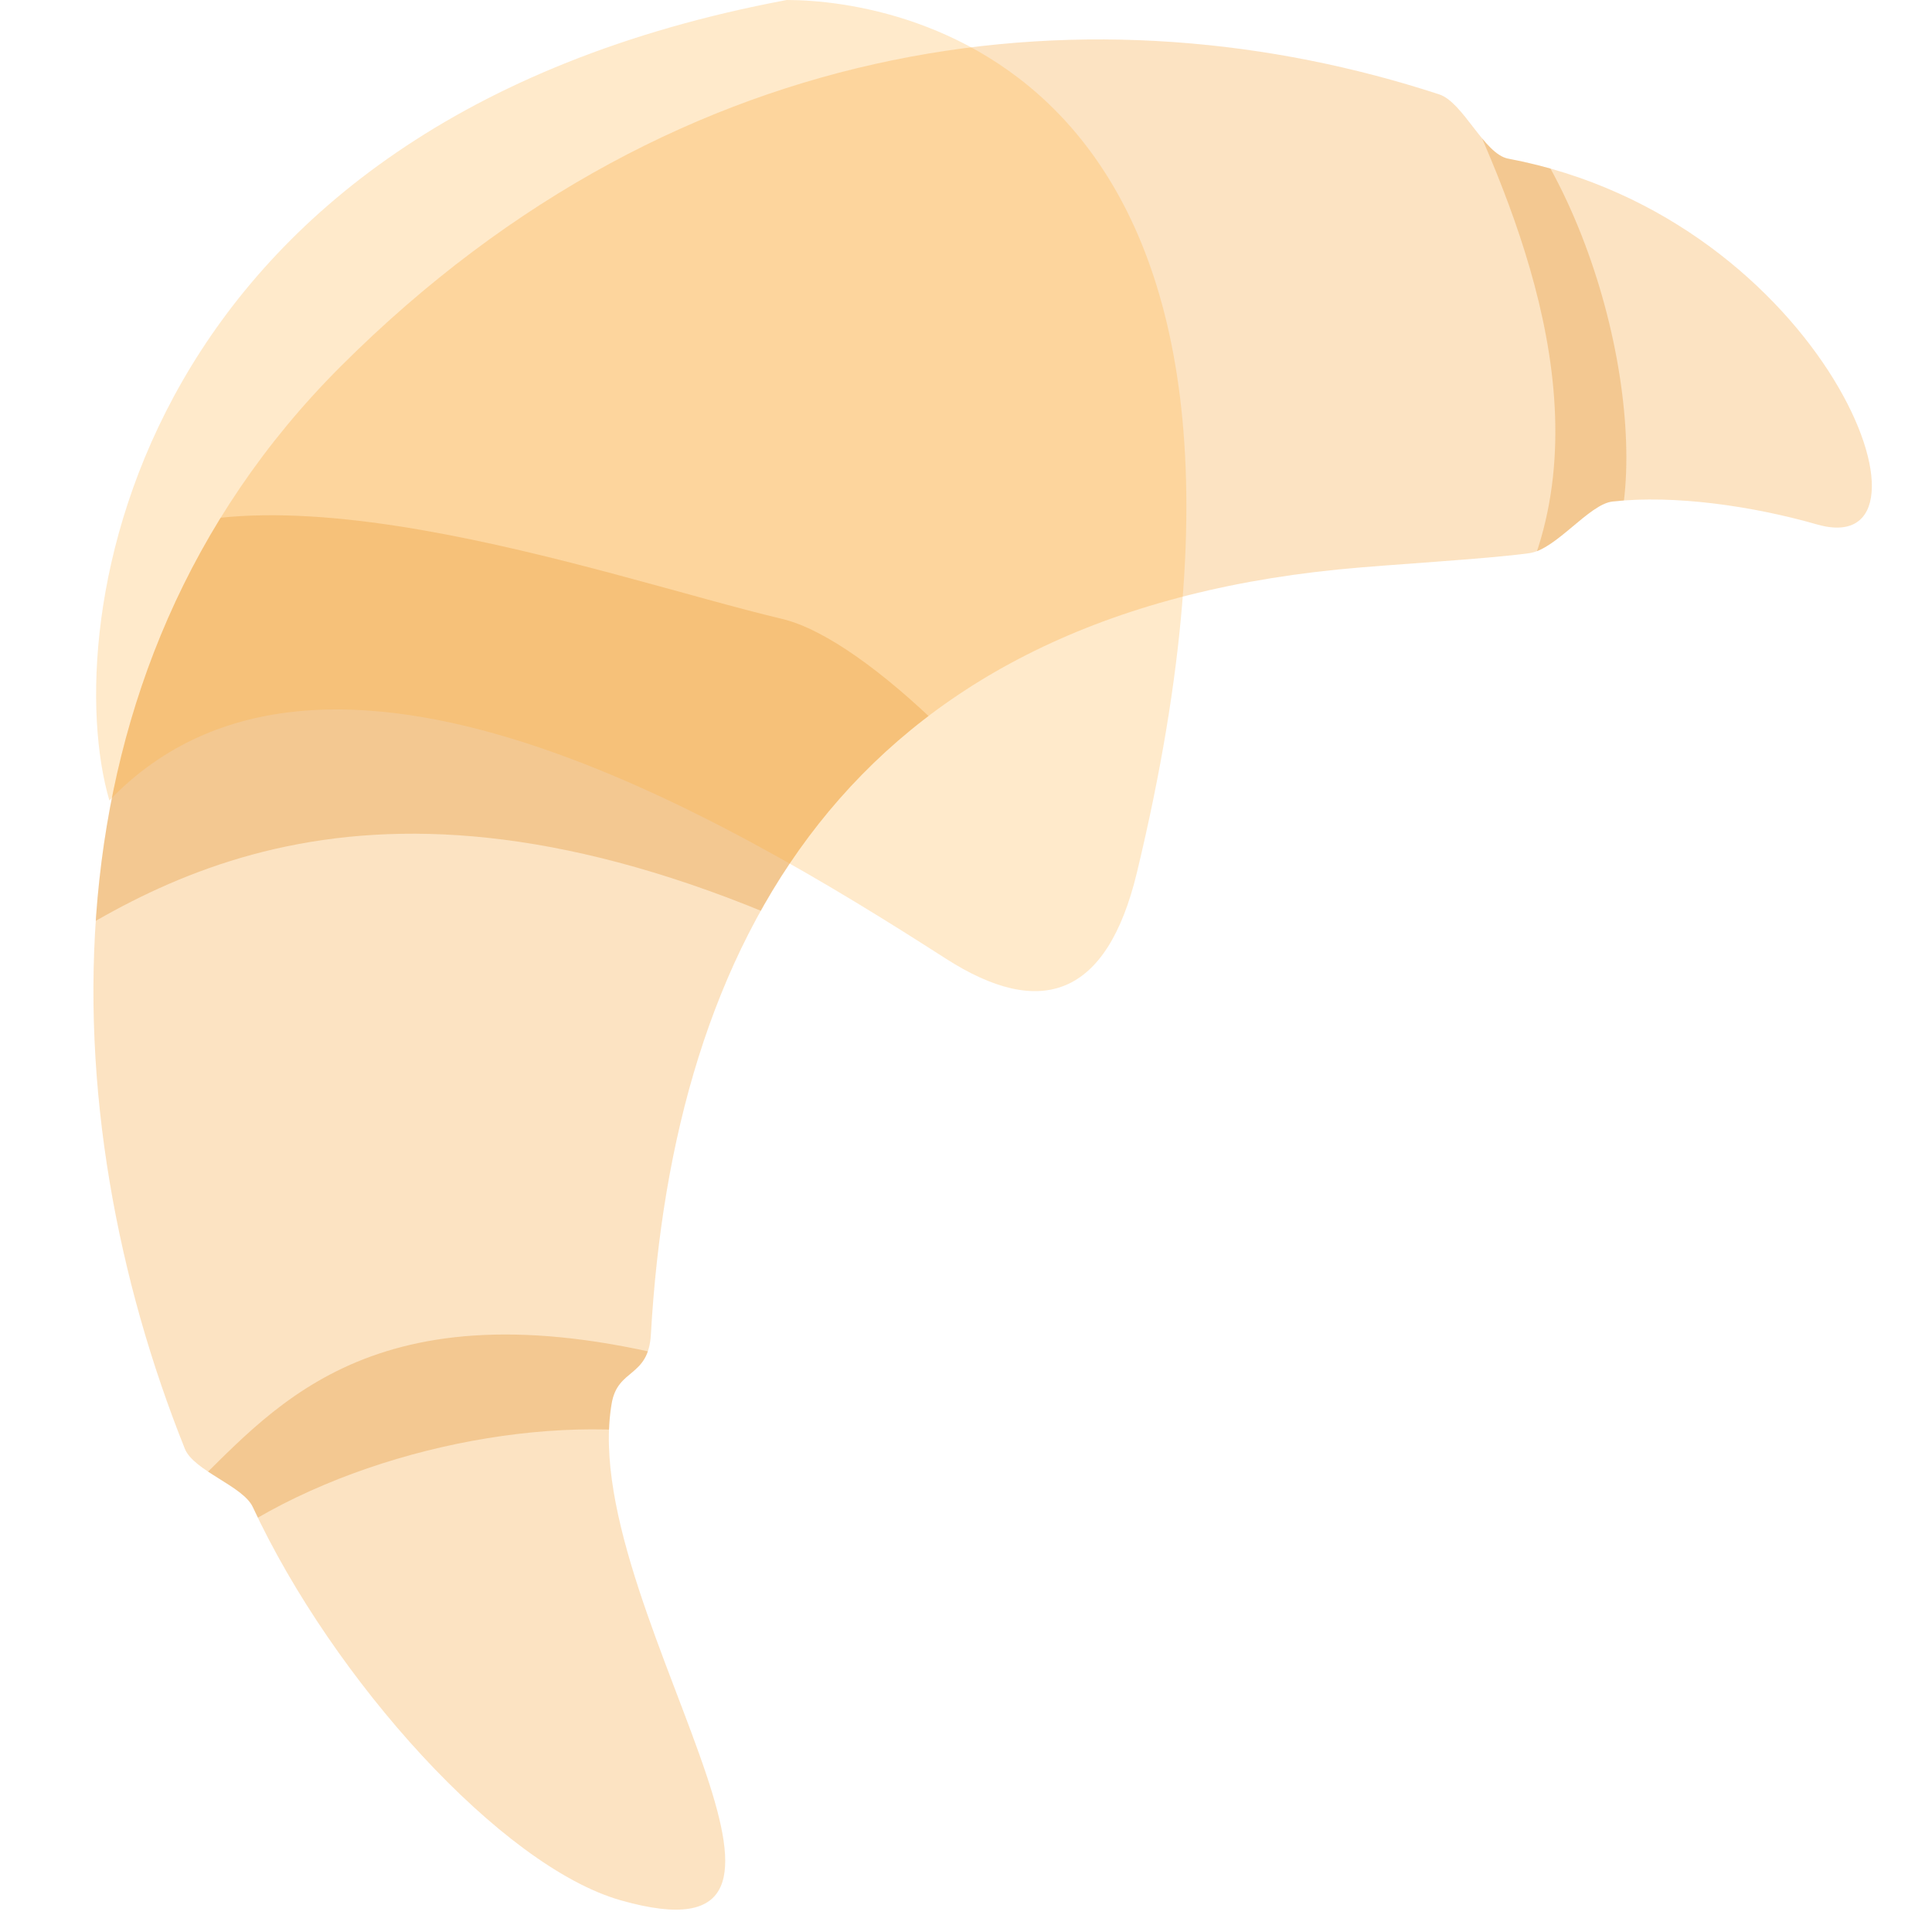
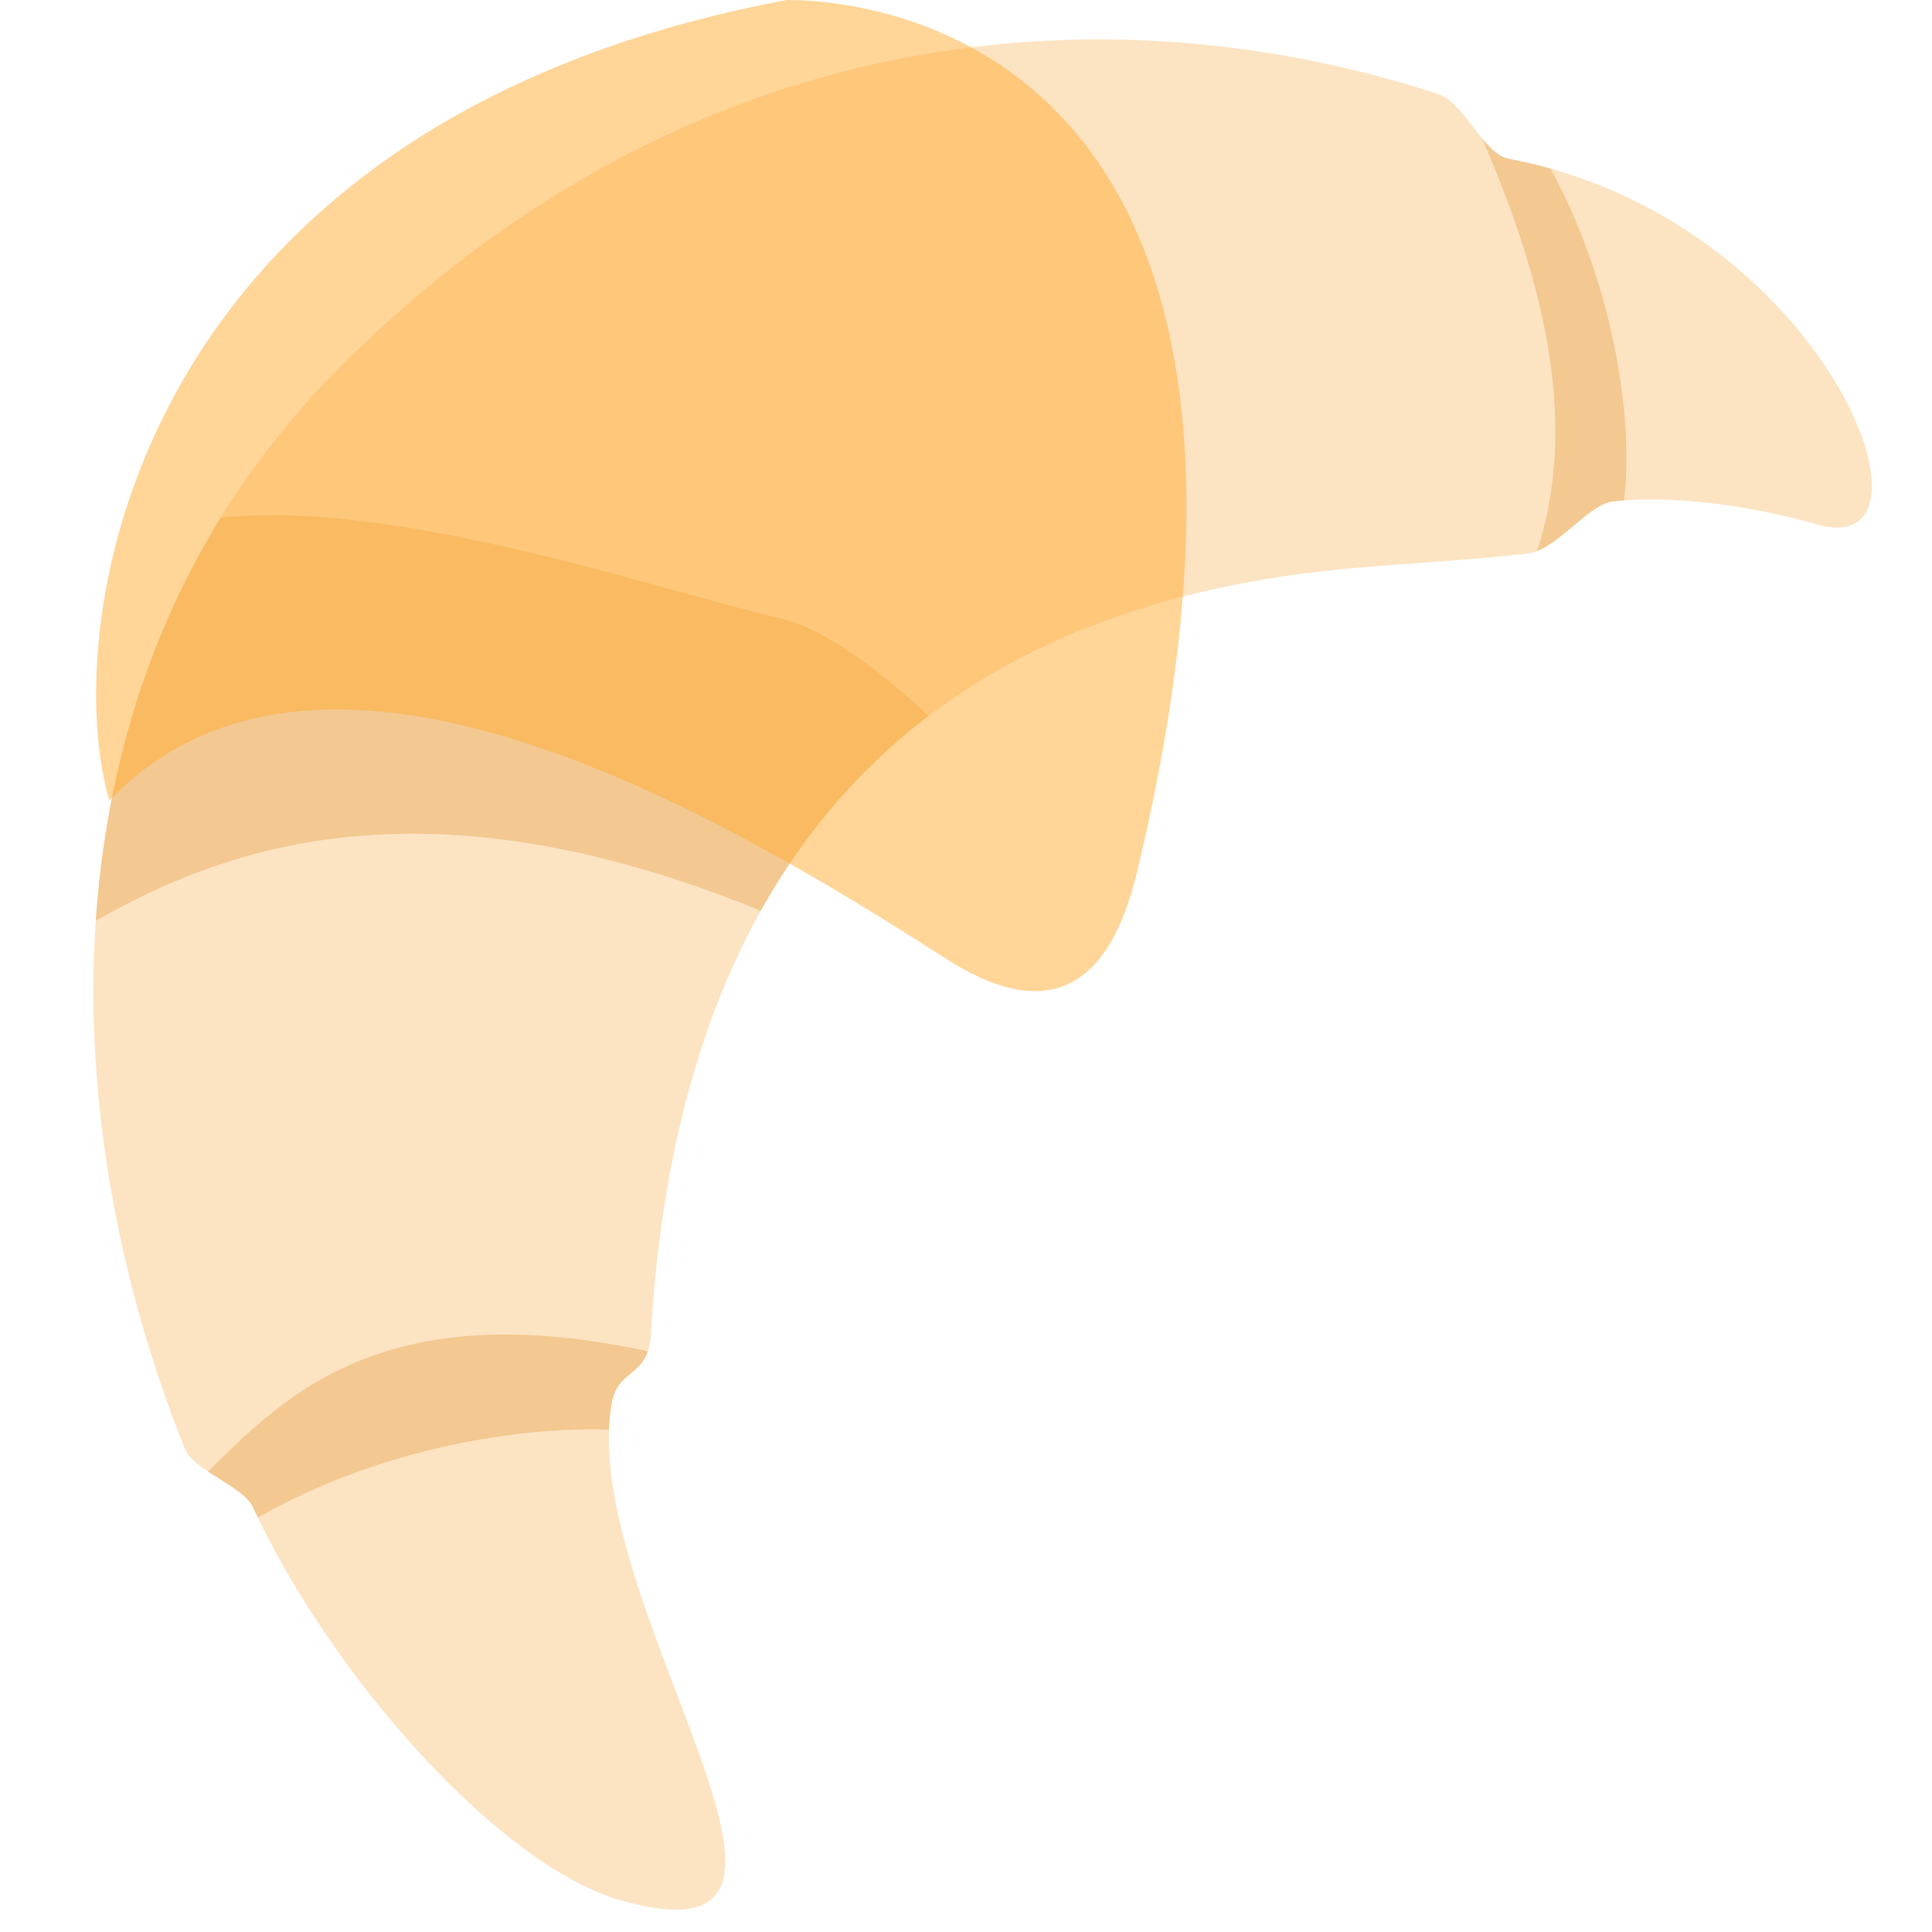
<svg xmlns="http://www.w3.org/2000/svg" viewBox="0 0 45 45" style="enable-background:new 0 0 45 45;" xml:space="preserve" version="1.1" id="svg2">
  <defs id="defs6">
    <clipPath id="clipPath16" clipPathUnits="userSpaceOnUse">
      <path id="path18" d="M 0,36 36,36 36,0 0,0 0,36 Z" />
    </clipPath>
    <clipPath id="clipPath28" clipPathUnits="userSpaceOnUse">
      <path id="path30" d="M 6.341,29.165 C 0.636,23.46 0.952,15.224 3.444,9.005 l 0,0 C 3.608,8.594 4.527,8.311 4.71,7.921 l 0,0 C 6.207,4.7 9.346,1.219 11.57,0.589 l 0,0 c 2.22,-0.629 2.196,0.528 1.6,2.322 l 0,0 C 12.487,4.966 11.054,7.857 11.398,9.85 l 0,0 c 0.113,0.66 0.684,0.475 0.73,1.283 l 0,0 c 0.415,7.285 3.652,13.34 12.81,14.256 l 0,0 c 0.925,0.093 2.797,0.194 3.565,0.304 l 0,0 c 0.493,0.07 1.107,0.914 1.543,0.962 l 0,0 c 1.158,0.129 2.616,-0.086 3.816,-0.428 l 0,0 c 2.563,-0.733 0.157,5.701 -5.76,6.817 l 0,0 c -0.449,0.084 -0.836,1.051 -1.286,1.198 l 0,0 c -1.991,0.651 -4.135,1.023 -6.338,1.023 l 0,0 c -4.742,0 -9.76,-1.724 -14.137,-6.1" />
    </clipPath>
    <clipPath id="clipPath48" clipPathUnits="userSpaceOnUse">
      <path id="path50" d="M 0,36 36,36 36,0 0,0 0,36 Z" />
    </clipPath>
  </defs>
  <g transform="matrix(1.25,0,0,-1.25,0,45)" id="g10">
    <g id="g12">
      <g clip-path="url(#clipPath16)" id="g14">
        <g transform="translate(11.5693,0.5898)" id="g20">
          <path id="path22" style="fill:#f4900c;fill-opacity:0.25;fill-rule:nonzero;stroke:none" d="m 0,0 c -2.223,0.63 -5.362,4.11 -6.86,7.331 -0.182,0.391 -1.101,0.673 -1.265,1.084 -2.492,6.22 -2.808,14.455 2.897,20.161 6.41,6.409 14.196,7.129 20.475,5.076 0.45,-0.147 0.837,-1.113 1.286,-1.198 5.917,-1.115 8.322,-7.549 5.759,-6.817 -1.199,0.343 -2.657,0.557 -3.814,0.428 -0.437,-0.048 -1.051,-0.891 -1.544,-0.961 -0.768,-0.11 -2.64,-0.212 -3.565,-0.305 C 4.21,23.883 0.974,17.828 0.559,10.543 0.513,9.735 -0.058,9.92 -0.172,9.26 -0.516,7.268 0.917,4.376 1.6,2.32 2.196,0.527 2.221,-0.63 0,0" />
        </g>
      </g>
    </g>
    <g id="g24">
      <g clip-path="url(#clipPath28)" id="g26">
        <g transform="translate(0.894,18.2954)" id="g32">
          <path id="path34" style="fill:#db7803;fill-opacity:0.25;fill-rule:nonzero;stroke:none" d="M 0,0 C 3.043,1.972 7.674,4.03 16.505,-0.814 24.908,-5.423 16.934,5.402 13.676,6.173 10.418,6.945 3.345,9.518 0.686,7.074 -1.973,4.63 0,0 0,0" />
        </g>
        <g transform="translate(3.4663,8.1777)" id="g36">
          <path id="path38" style="fill:#db7803;fill-opacity:0.25;fill-rule:nonzero;stroke:none" d="M 0,0 C 1.543,1.458 3.293,3.902 8.91,2.573 15.428,1.029 11.661,0.643 9.088,1.071 6.516,1.501 2.958,0.729 0.643,-0.9 -1.672,-2.529 0,0 0,0" />
        </g>
        <g transform="translate(27.0322,34.7153)" id="g40">
          <path id="path42" style="fill:#db7803;fill-opacity:0.25;fill-rule:nonzero;stroke:none" d="m 0,0 c 1.028,-2.229 2.887,-6.174 1.386,-9.561 -1.502,-3.386 0.655,-1.155 1.457,0.215 1.028,1.758 0.168,6.632 -2.114,9.089 C -1.489,2.13 -0.055,0.117 0,0" />
        </g>
      </g>
    </g>
    <g id="g44">
      <g clip-path="url(#clipPath48)" id="g46">
        <g transform="translate(2.0381,21.085)" id="g52">
-           <path id="path54" style="fill:#ffac33;fill-opacity:0.25;fill-rule:nonzero;stroke:none" d="m 0,0 c -0.955,3.252 0.381,12.621 12.621,14.915 2.133,0 10.133,-1.272 6.526,-16.257 C 18.588,-3.667 17.351,-4.081 15.585,-2.947 11.46,-0.299 3.984,4.152 0,0" />
+           <path id="path54" style="fill:#ffac33;fill-opacity:0.5;fill-rule:nonzero;stroke:none" d="m 0,0 c -0.955,3.252 0.381,12.621 12.621,14.915 2.133,0 10.133,-1.272 6.526,-16.257 C 18.588,-3.667 17.351,-4.081 15.585,-2.947 11.46,-0.299 3.984,4.152 0,0" />
        </g>
      </g>
    </g>
  </g>
</svg>
